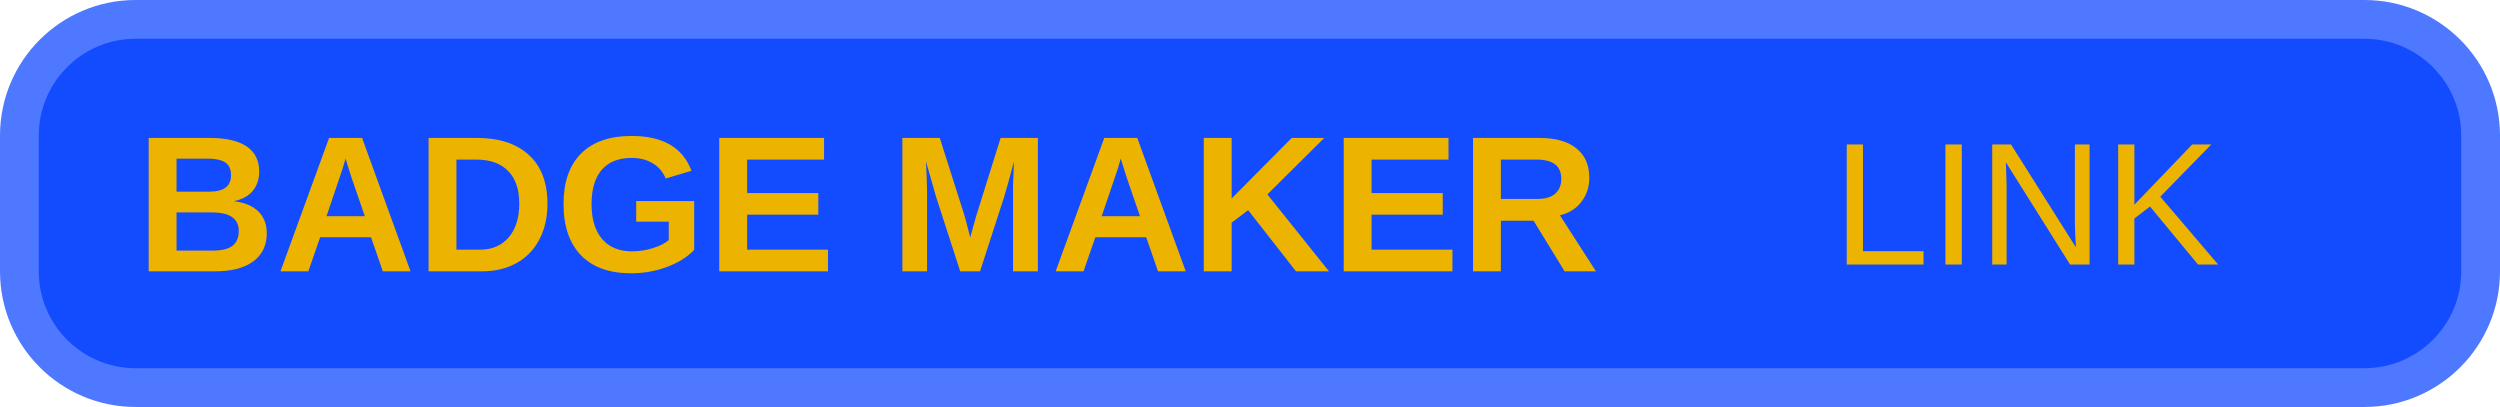
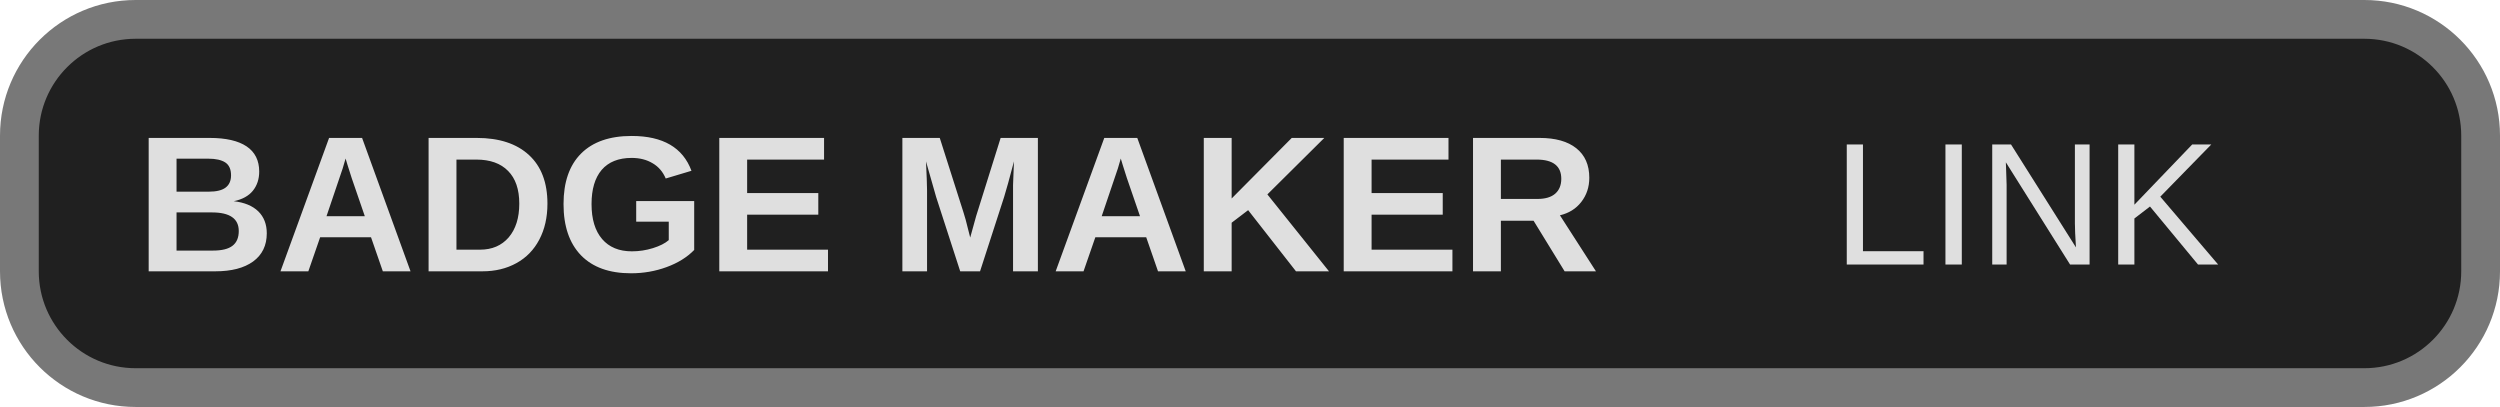
<svg xmlns="http://www.w3.org/2000/svg" width="258" height="42" role="img" aria-label="BADGE MAKER: LINK">
  <g>
-     <rect x="2" y="2" width="254" height="38" rx="12" fill="#134bff" stroke="#4e78ff" stroke-width="4" />
-     <text x="14.0" y="28.0" font-family="Arial,DejaVu Sans,sans-serif" font-size="20" fill="#ecb400" font-weight="bold">BADGE MAKER</text>
-     <text x="189.1" y="27.3" font-family="Arial,DejaVu Sans,sans-serif" font-size="18" fill="#ecb400">LINK</text>
+     <rect x="2" y="2" width="254" height="38" rx="12" fill="#202020" stroke="#787878" stroke-width="4" />
+     <text x="14.0" y="28.0" font-family="Arial,DejaVu Sans,sans-serif" font-size="20" fill="#dfdfdf" font-weight="bold">BADGE MAKER</text>
+     <text x="189.1" y="27.3" font-family="Arial,DejaVu Sans,sans-serif" font-size="18" fill="#dfdfdf">LINK</text>
  </g>
</svg>
